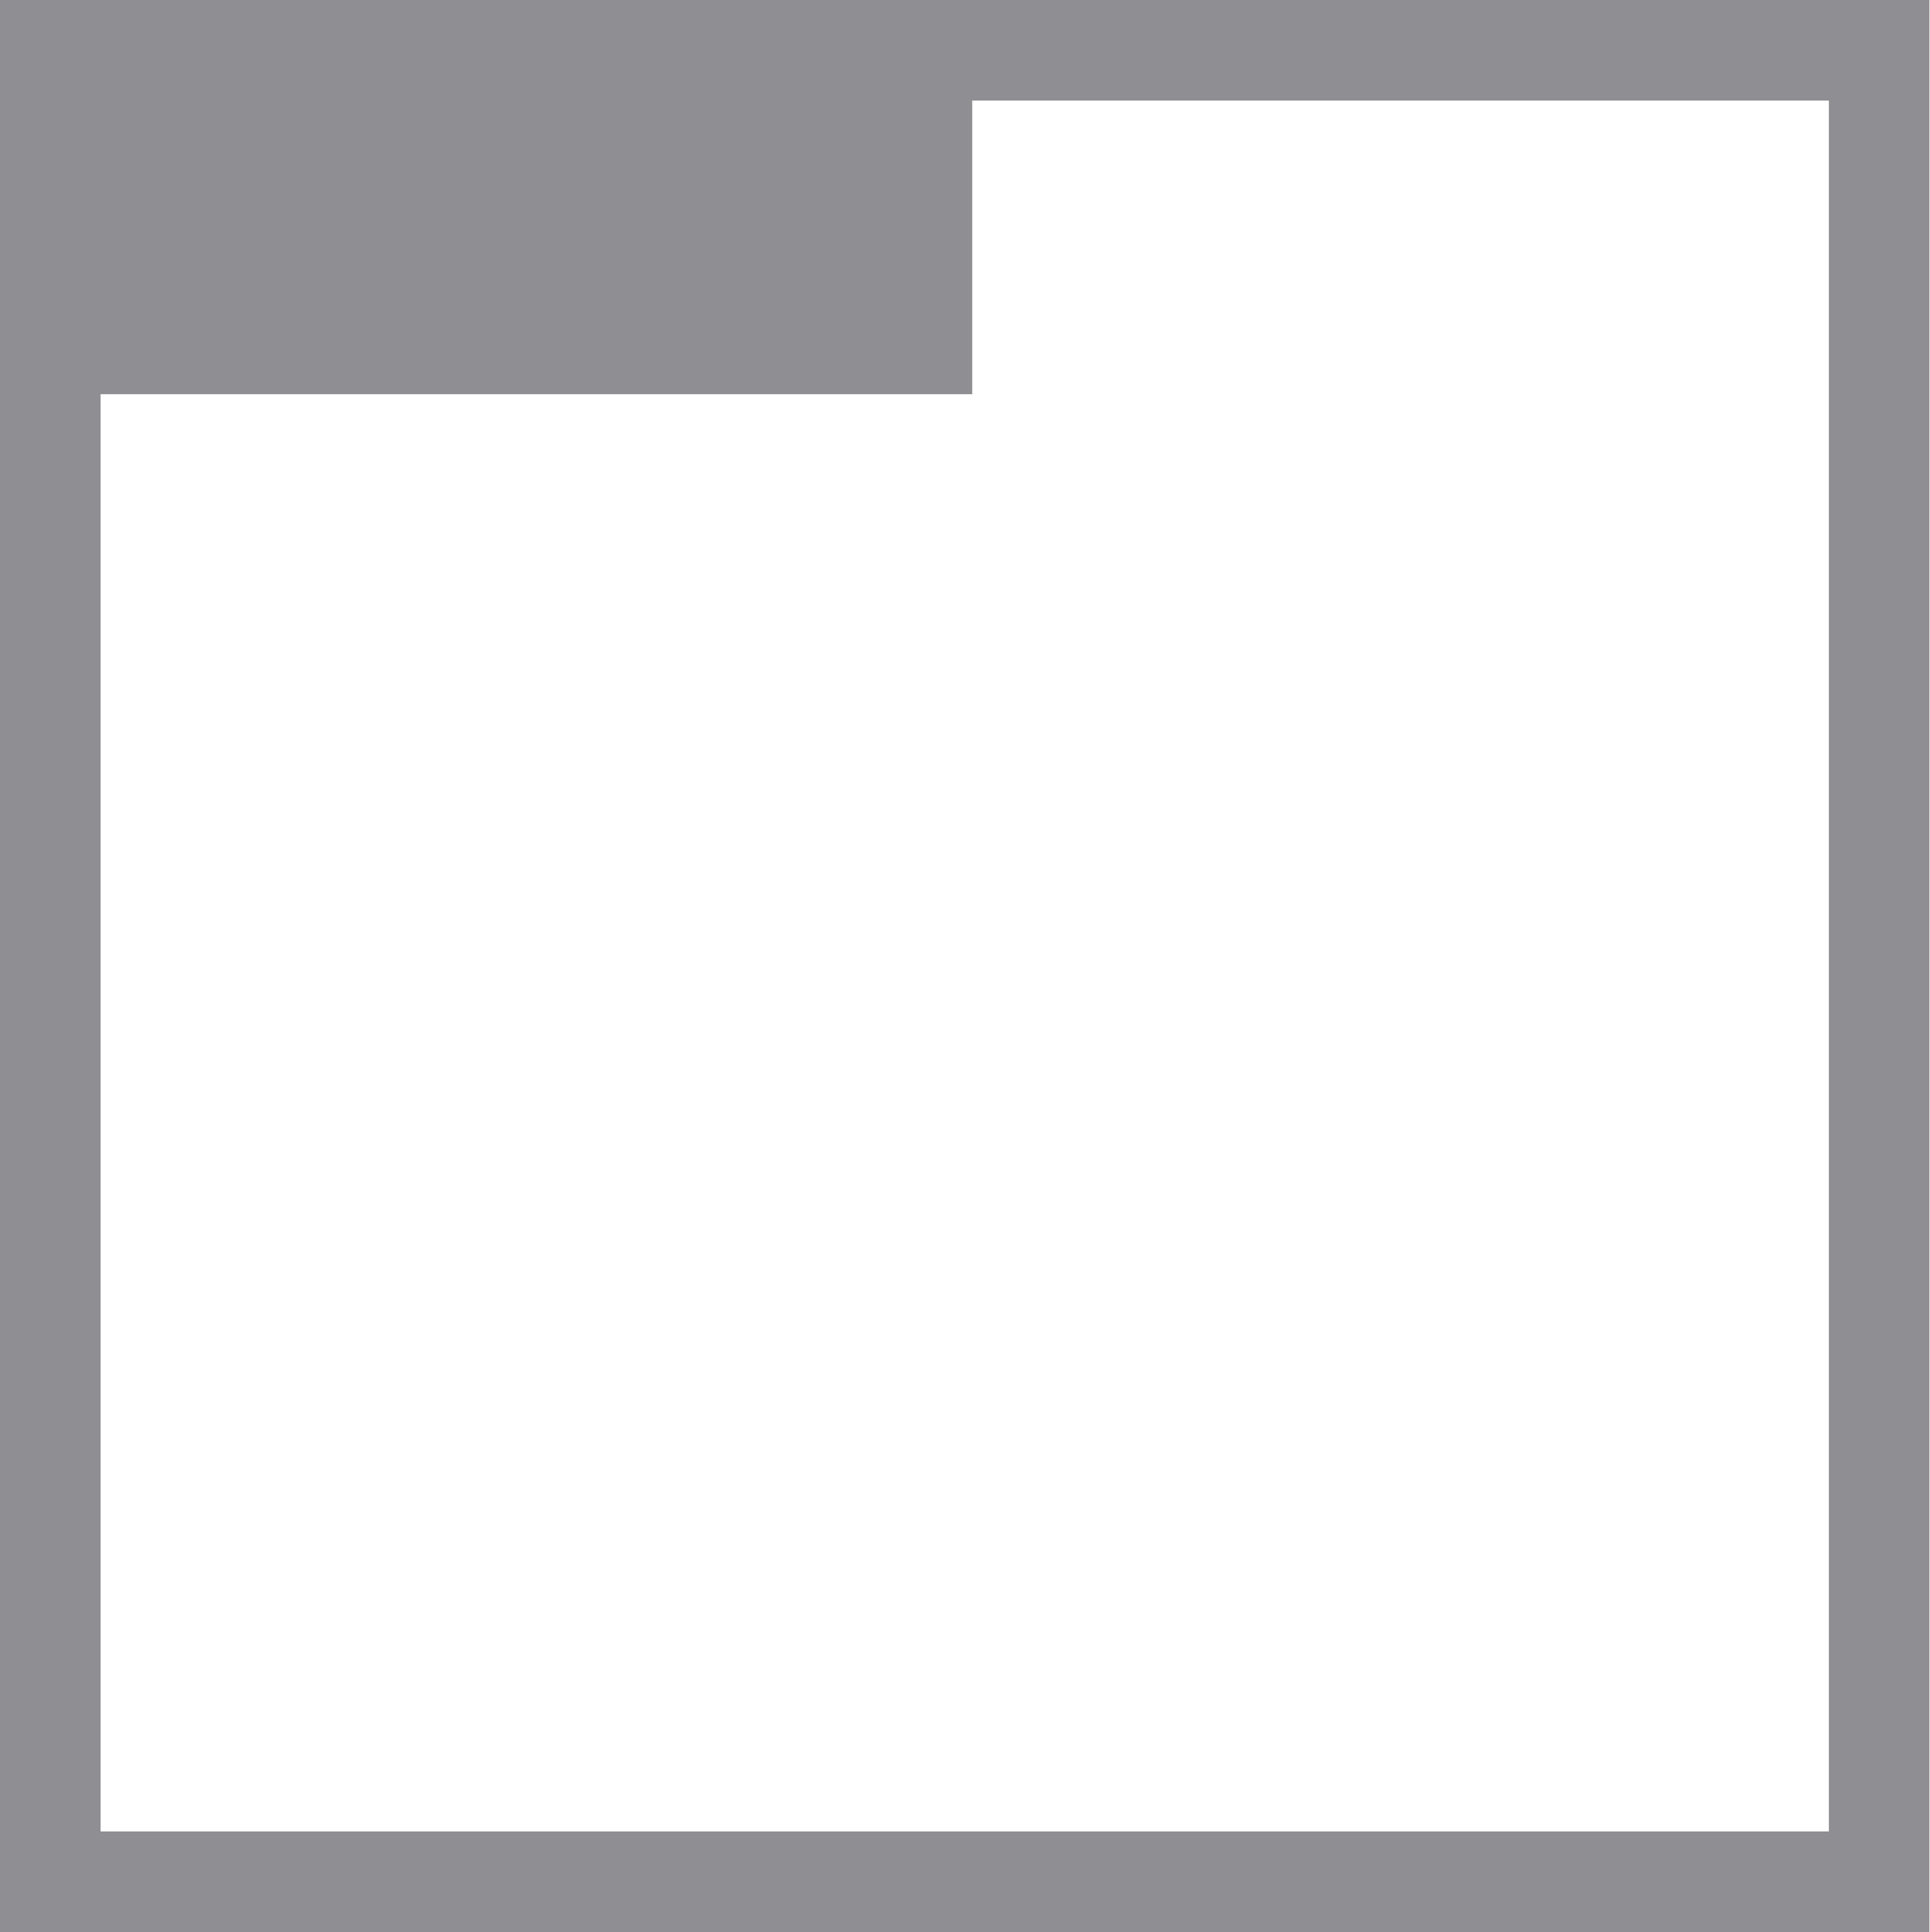
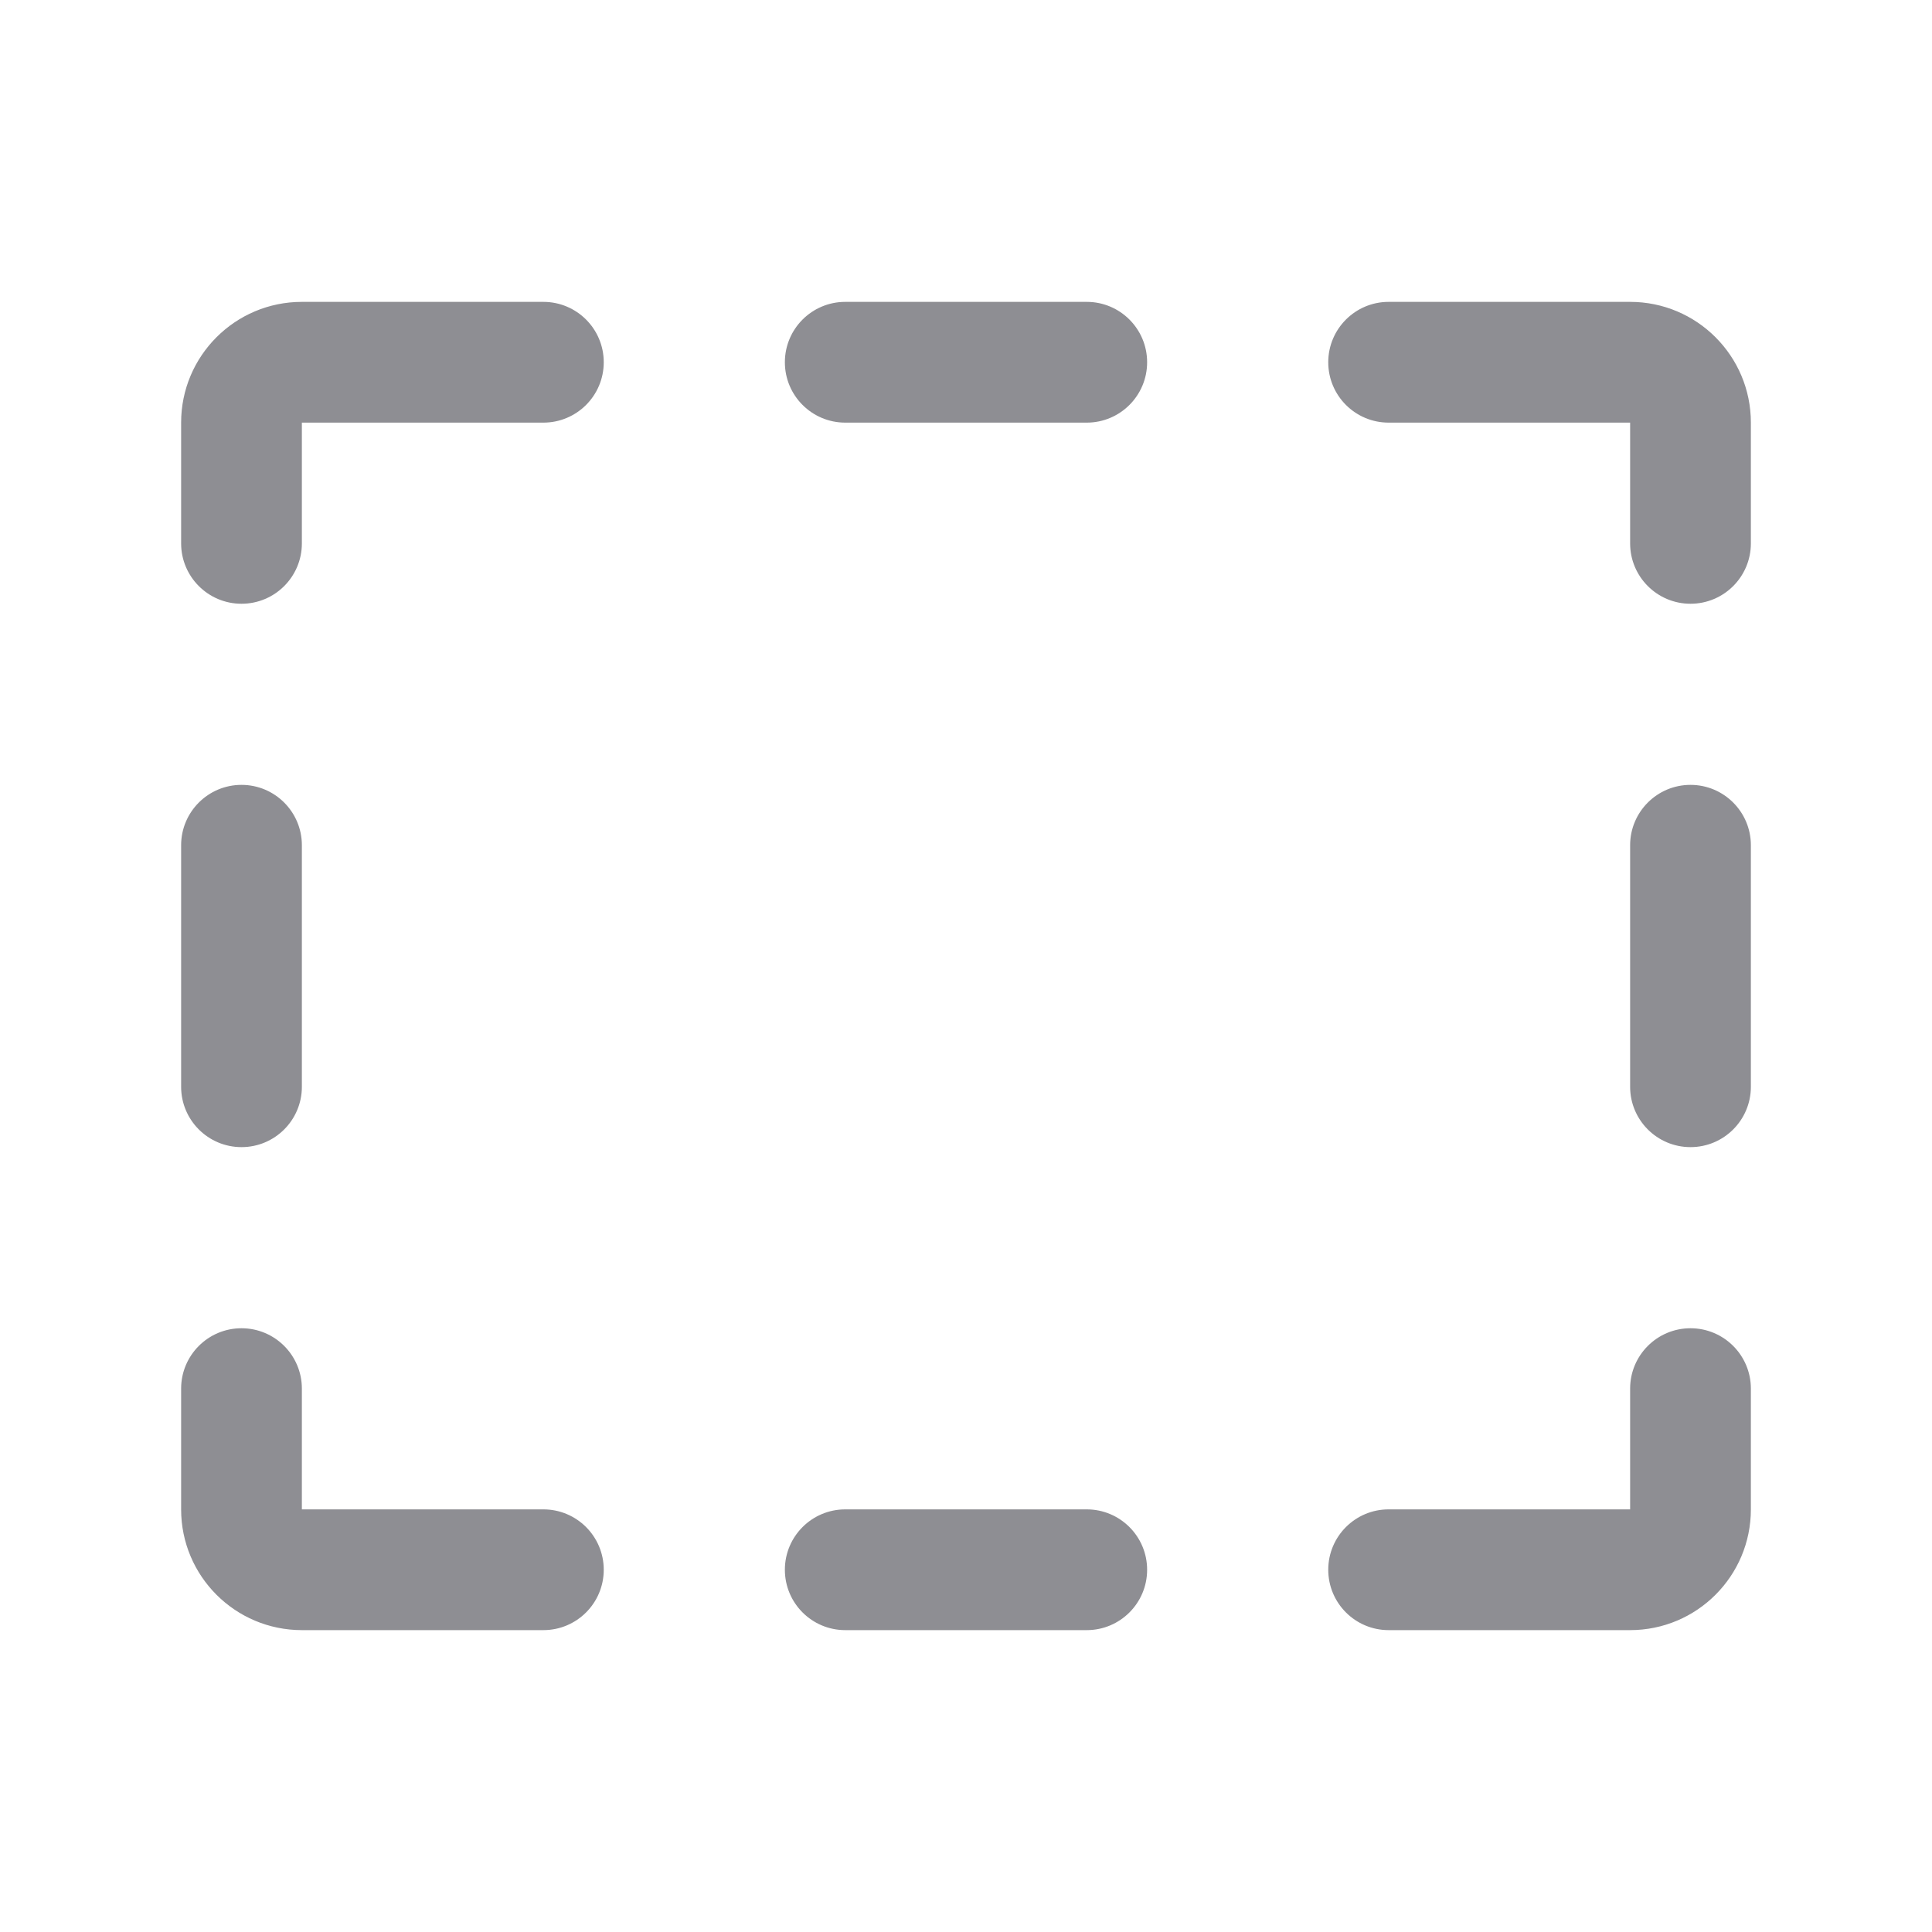
- <svg xmlns="http://www.w3.org/2000/svg" id="Layer_1" data-name="Layer 1" viewBox="0 0 249.38 249.75">
-   <defs>
-     <style>
-       .cls-1 {
-         fill: none;
-         stroke: #8e8e93;
-         stroke-miterlimit: 10;
-         stroke-width: 13px;
-       }
- 
-       .cls-2 {
-         fill: #8e8e93;
-         stroke-width: 0px;
-       }
-     </style>
-   </defs>
-   <rect class="cls-2" x="6.87" y="6.75" width="112.29" height="37.71" />
-   <g>
-     <polygon class="cls-1" points="242.88 243.25 6.5 243.25 6.5 6.5 130.26 6.5 242.88 6.5 242.88 243.25" />
-     <rect class="cls-1" x="6.87" y="6.75" width="112.29" height="37.71" />
-   </g>
+ <svg xmlns="http://www.w3.org/2000/svg" width="32" height="32" fill="#8e8e93" viewBox="0 0 256 256">
+   <path d="M80,48a8,8,0,0,1-8,8H40V72a8,8,0,0,1-16,0V56A16,16,0,0,1,40,40H72A8,8,0,0,1,80,48ZM32,152a8,8,0,0,0,8-8V112a8,8,0,0,0-16,0v32A8,8,0,0,0,32,152Zm40,48H40V184a8,8,0,0,0-16,0v16a16,16,0,0,0,16,16H72a8,8,0,0,0,0-16Zm72,0H112a8,8,0,0,0,0,16h32a8,8,0,0,0,0-16Zm80-24a8,8,0,0,0-8,8v16H184a8,8,0,0,0,0,16h32a16,16,0,0,0,16-16V184A8,8,0,0,0,224,176Zm0-72a8,8,0,0,0-8,8v32a8,8,0,0,0,16,0V112A8,8,0,0,0,224,104Zm-8-64H184a8,8,0,0,0,0,16h32V72a8,8,0,0,0,16,0V56A16,16,0,0,0,216,40Zm-72,0H112a8,8,0,0,0,0,16h32a8,8,0,0,0,0-16Z" />
</svg>
